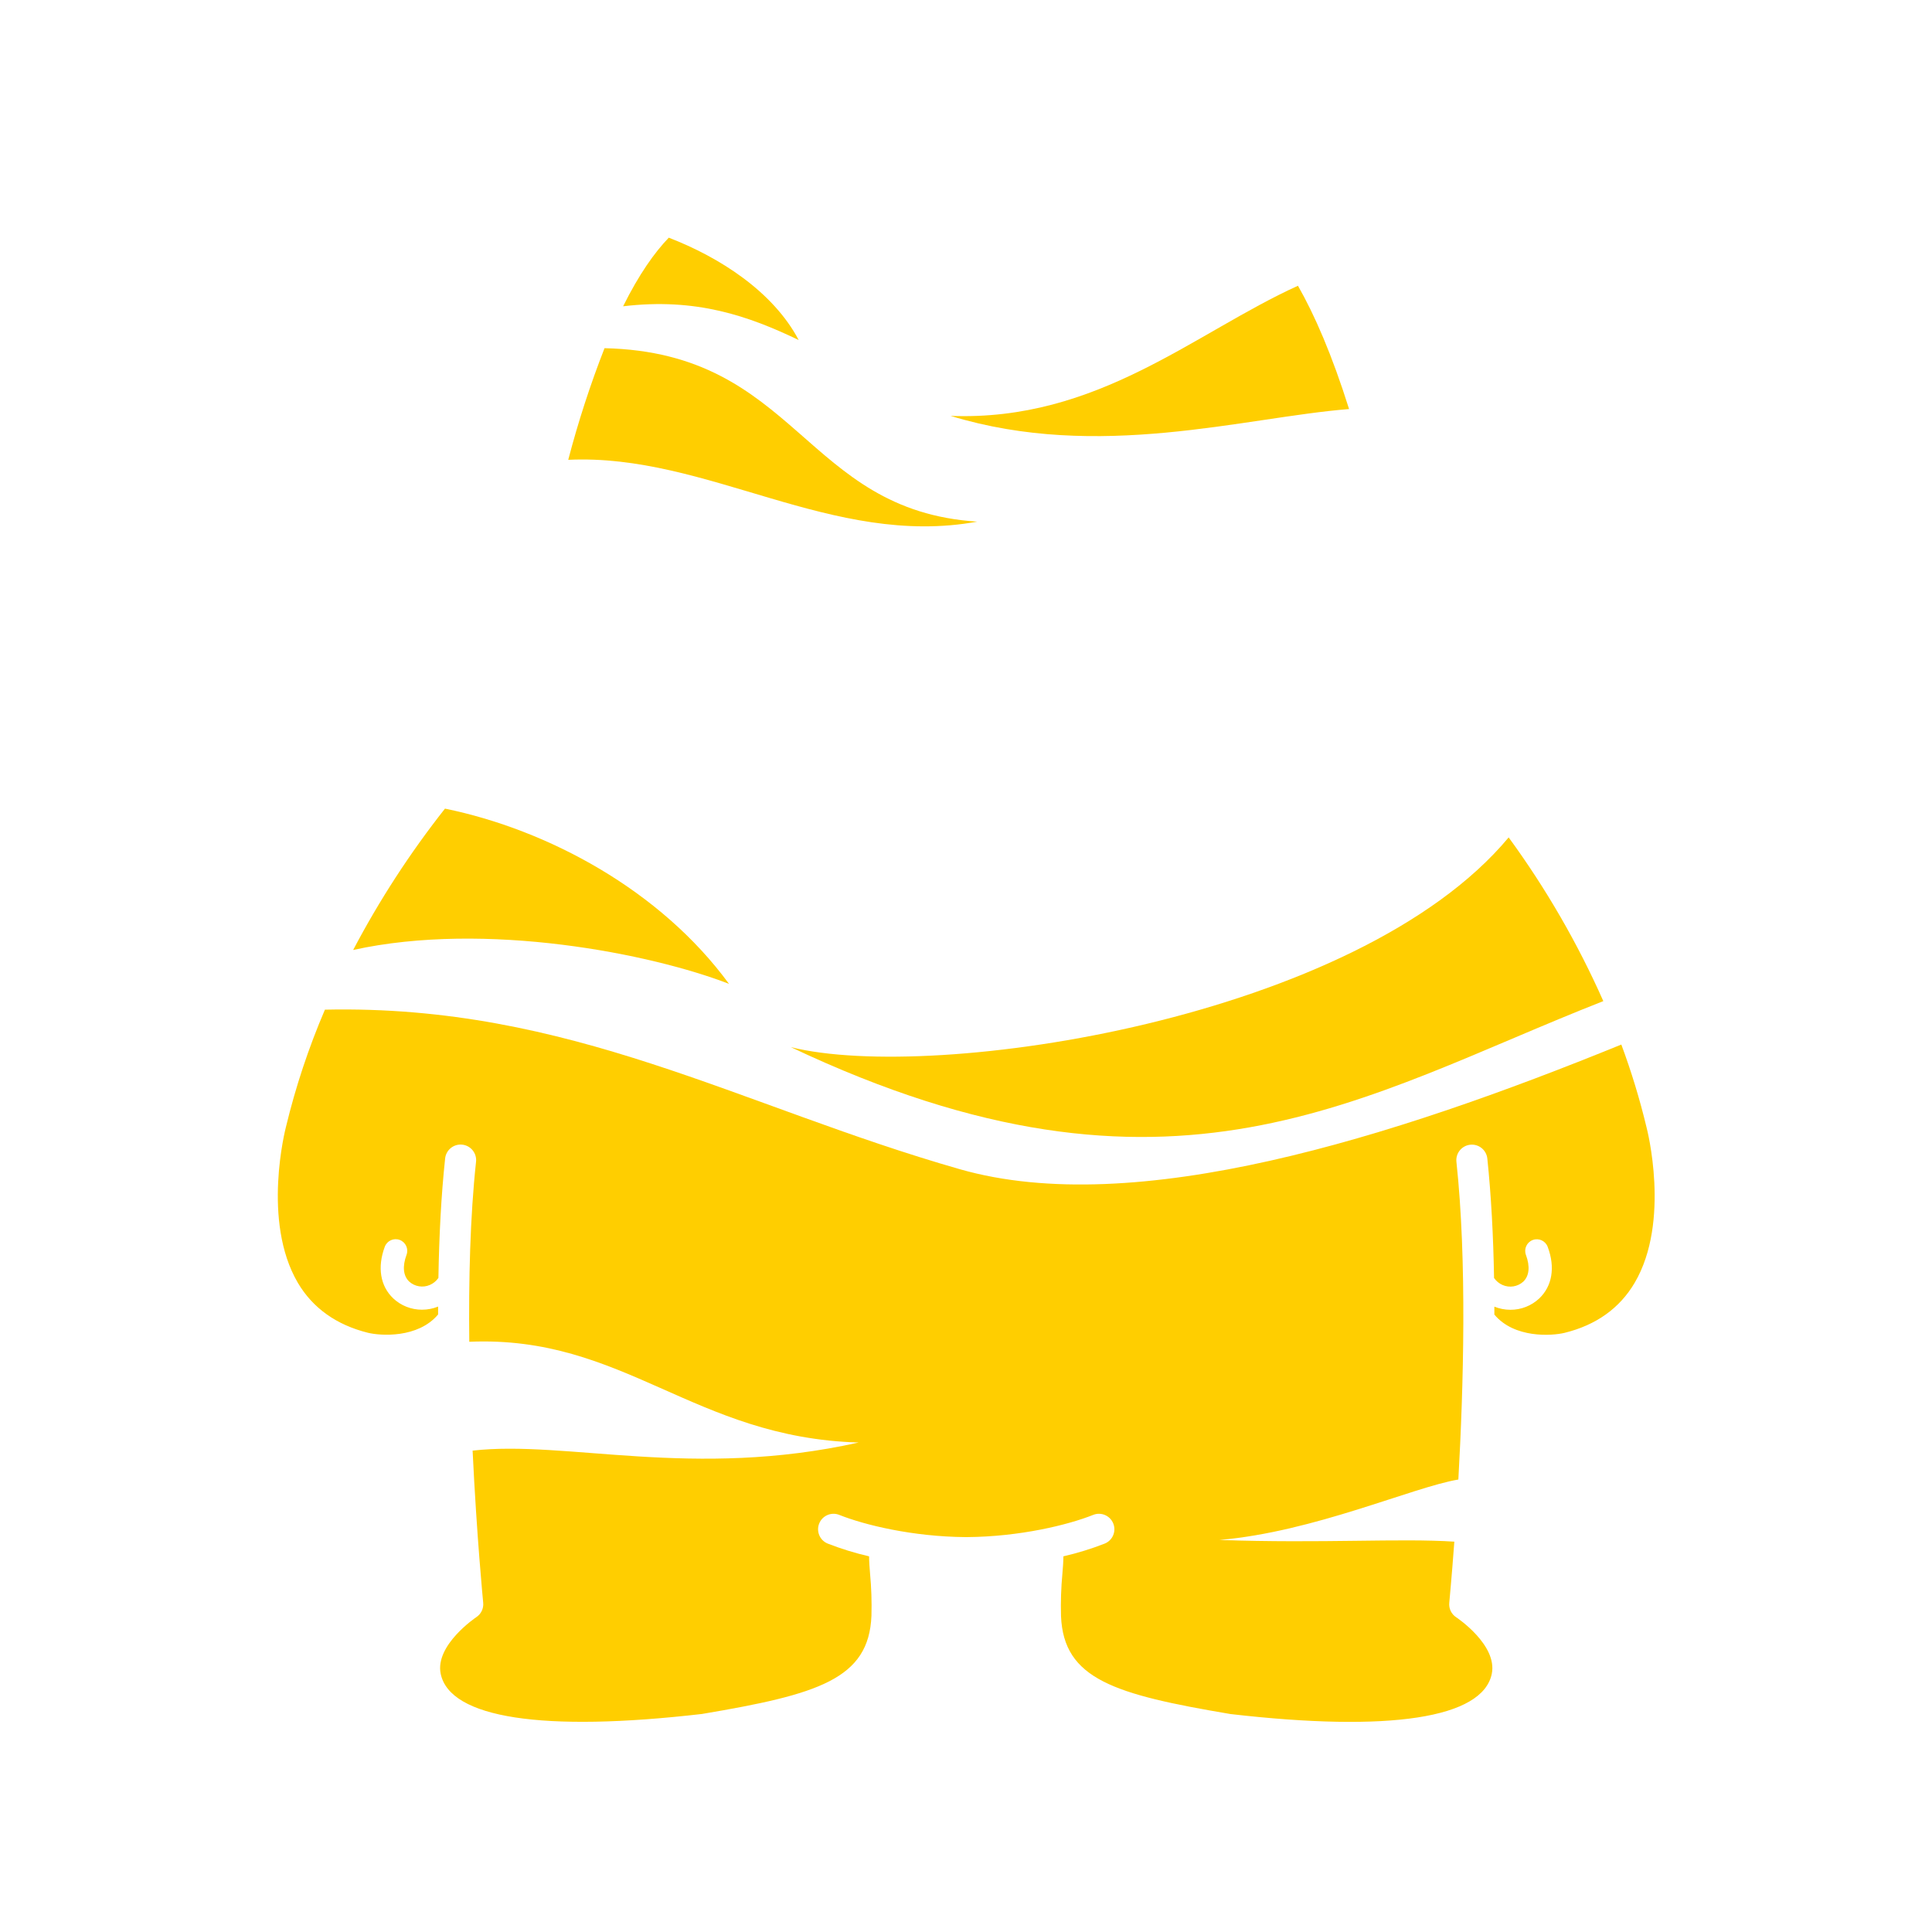
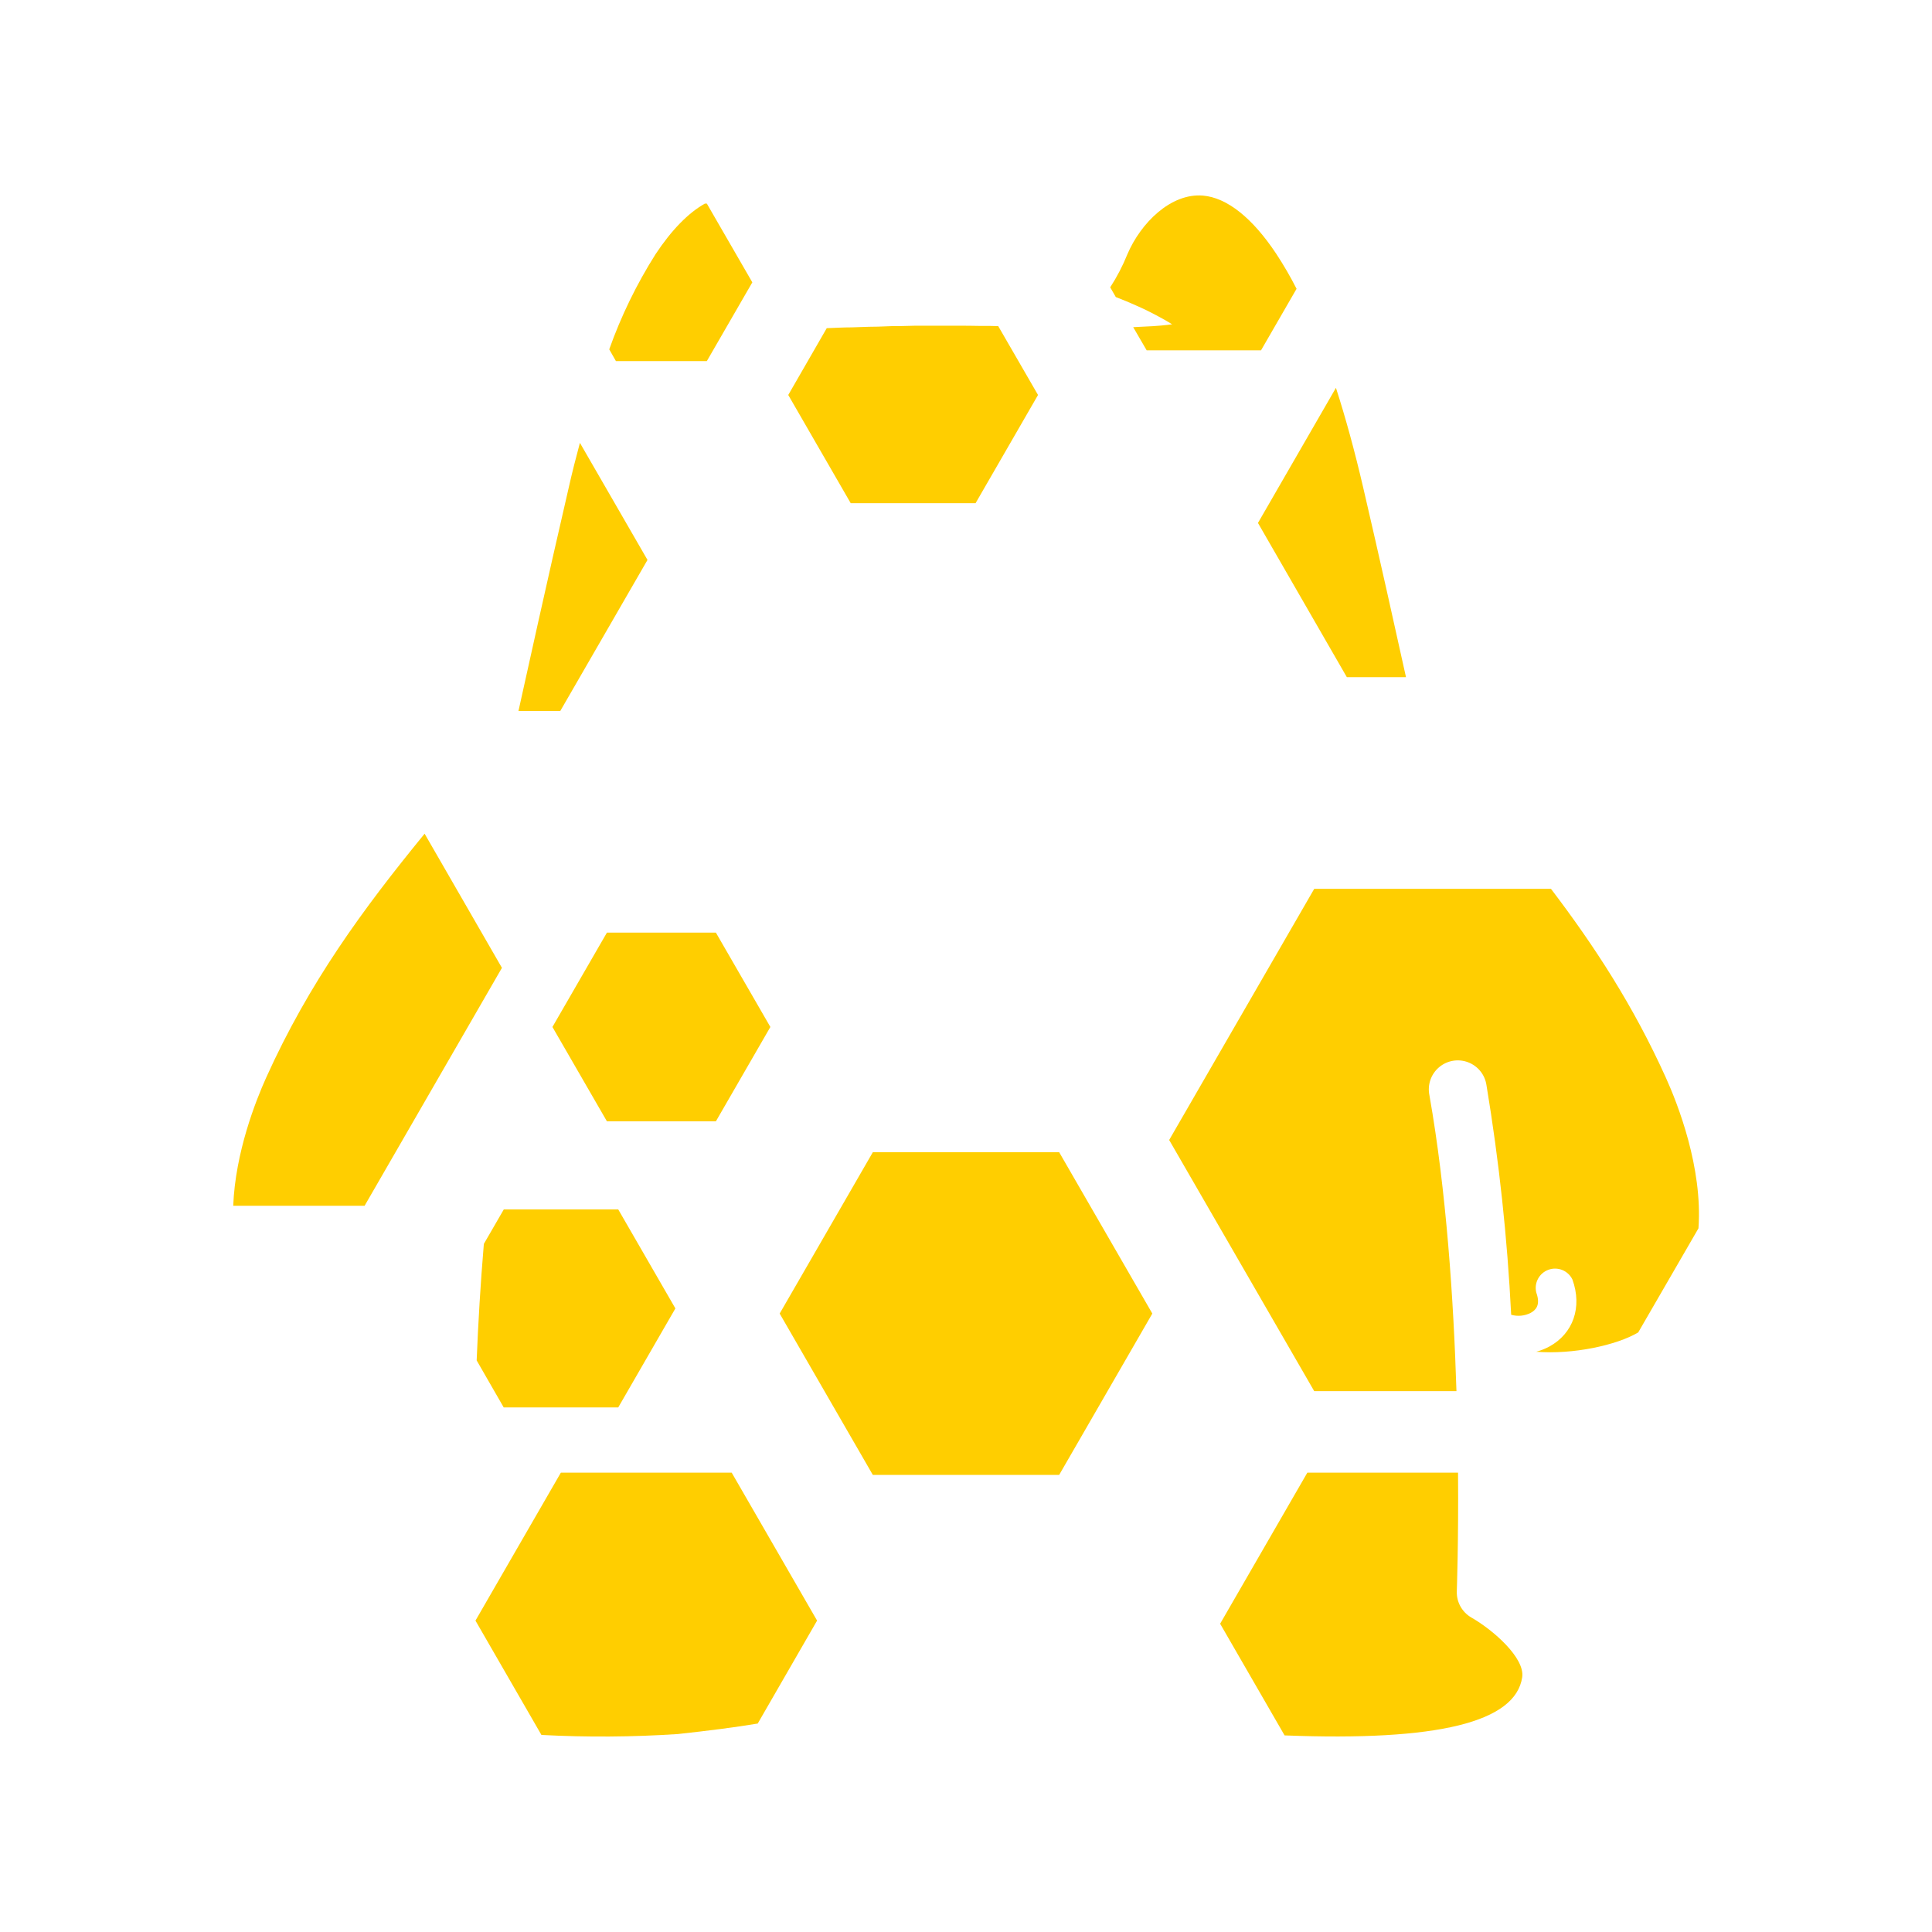
<svg xmlns="http://www.w3.org/2000/svg" id="图层_1" data-name="图层 1" viewBox="0 0 500 500">
  <defs>
    <style>.cls-1{fill:#ffce00;}</style>
  </defs>
-   <path class="cls-1" d="M248.4,302.59c-57-16.31-100.86-42.67-164.31-41.29A189.94,189.94,0,0,0,74,291.66C73.92,292,67.68,316,77.09,332c3.86,6.54,10,10.89,18.09,12.91,3.31.82,13,1.46,18.2-4.72,0-.68,0-1.36,0-2.05a11,11,0,0,1-4.13.81,10.83,10.83,0,0,1-7.47-2.92c-3.37-3.19-4.17-8.06-2.2-13.37a3,3,0,0,1,5.63,2.09c-1.11,3-.86,5.45.7,6.93a5,5,0,0,0,5.34.86,5.18,5.18,0,0,0,2.21-1.81c.18-10.74.71-21.32,1.74-30.92a4,4,0,0,1,8,.85c-1.54,14.25-1.93,30.69-1.75,46.59,40.05-1.73,58.05,24.85,100.78,26.07-42.91,9.58-75.66-.67-99.92,2.1,1.07,22.31,2.71,39,2.74,39.36a4,4,0,0,1-1.81,3.76c-.1.07-10.71,7.21-9.19,14.63,2.37,11.48,26.39,15.18,67.64,10.4,30-5.06,43.19-9,43.84-25.42a90.37,90.37,0,0,0-.36-10.92c-.13-1.55-.24-3-.25-4.45a77,77,0,0,1-10.7-3.3,4,4,0,1,1,3-7.42c6.47,2.58,18.92,5.64,32.71,5.74h.29c13.76-.1,26.21-3.16,32.68-5.74a4,4,0,1,1,3,7.42,77,77,0,0,1-10.7,3.3c0,1.48-.12,2.9-.25,4.45a90.85,90.85,0,0,0-.36,11c.65,16.36,13.86,20.3,43.84,25.36,41.26,4.77,65.27,1.08,67.64-10.4,1.53-7.48-9.08-14.56-9.19-14.63a4,4,0,0,1-1.81-3.76c0-.2.61-6.24,1.31-15.82-14.06-.93-34.1.49-60.79-.44,24.47-2.09,49.87-13.61,61.83-15.64,1.34-23.84,2.26-56.6-.5-82.22a4,4,0,0,1,8-.85c1,9.6,1.56,20.18,1.74,30.91a5.2,5.2,0,0,0,2.21,1.82,5,5,0,0,0,5.34-.86c1.56-1.48,1.81-3.94.7-6.93a3,3,0,0,1,5.63-2.09c2,5.31,1.17,10.18-2.2,13.37a10.83,10.83,0,0,1-7.47,2.92,11,11,0,0,1-4.13-.81c0,.69,0,1.37,0,2.05,5.15,6.18,14.89,5.54,18.2,4.72,8.14-2,14.23-6.37,18.09-12.91,9.41-15.94,3.17-40,3.1-40.23a186.48,186.48,0,0,0-6.53-21.46C360.23,294.51,293.73,315.56,248.4,302.59Z" />
-   <path class="cls-1" d="M188.67,254.63c-17.77-24.28-46.91-39.91-73.51-45.36A237.44,237.44,0,0,0,91.4,245.85C125.79,238.28,168.66,246.85,188.67,254.63Z" />
-   <path class="cls-1" d="M252.92,135c-44.91-2.86-46.47-43.76-96.47-44.89A259.45,259.45,0,0,0,147.06,119C183.1,117.29,215.28,141.89,252.92,135Z" />
-   <path class="cls-1" d="M173.08,61.51c-3.71,3.85-7.72,9.51-11.82,17.76C180.18,77,193.76,81.79,206.7,88,200.07,75.43,186.17,66.56,173.08,61.51Z" />
-   <path class="cls-1" d="M204.67,271c98.74,46.74,147.78,12.57,210.27-11.91a229.6,229.6,0,0,0-24.5-42.37C351.26,263.73,241.89,280.27,204.67,271Z" />
-   <path class="cls-1" d="M349.14,105.86c-4.41-14-8.9-24.33-13.23-31.91-26.8,12.18-51.83,35.15-89.91,33.68C284.38,119.35,321.77,108.06,349.14,105.86Z" />
+   <path class="cls-1" d="M439.56,317.89c1.13-15.69-5.37-32.22-8.44-39-8.4-18.59-18.43-34-29.73-48.86H340.12l-37.54,65,37.54,65h36.81c-.74-23.6-2.61-51.75-7-76.6a7.5,7.5,0,1,1,14.77-2.58,521.42,521.42,0,0,1,6.39,59.41,6.9,6.9,0,0,0,5.05-.49c1.2-.66,2.66-1.91,1.45-5.25a5,5,0,0,1,9.35-3.39c2.59,7.15.21,14-6,17.37a15.69,15.69,0,0,1-3.36,1.33c9.47.76,20.82-1.68,26.39-5Z" />
+   <path class="cls-1" d="M109.89,215.76c-16,19.56-29.92,38.56-41,63.12-2.69,5.95-8,19.38-8.53,33.17h34l35.54-61.57Z" />
+   <path class="cls-1" d="M145,184l22.57-39.09-17.49-30.3c-1,3.73-2,7.59-2.9,11.62-5.51,23.72-11.44,50.76-13,57.77Z" />
+   <polygon class="cls-1" points="298.22 339.95 274.11 298.19 225.89 298.19 201.78 339.95 225.89 381.71 274.11 381.71 298.22 339.95" />
+   <path class="cls-1" d="M380.81,418.63a7.54,7.54,0,0,1-3.79-6.81c0-.29.46-12.53.32-30.7h-39l-22.57,39.1,16.68,28.9c39.65,1.55,59.79-3.4,61.5-15.08C394.64,429.07,386.52,421.9,380.81,418.63Z" />
+   <path class="cls-1" d="M204,102.22l16.16,28h32.32l16.16-28L258.34,84.4l-2.09-.05-2.46,0c-1.64,0-3.29-.08-4.94-.06s-3.28,0-4.92,0l-4.89,0c-1.62,0-3.22,0-4.82.07s-3.17,0-4.71.09-3.08.1-4.59.12-3,.13-4.42.15c-2.28,0-4.46.14-6.54.21Z" />
+   <polygon class="cls-1" points="199.37 265.78 185.27 241.36 157.07 241.36 142.97 265.78 157.07 290.2 185.27 290.2 199.37 265.78" />
+   <path class="cls-1" d="M159.4,93.45h23.53L194.7,73.07,182.93,52.69h-.5c-4.28,2.39-8.6,6.8-12.76,13.07a123.47,123.47,0,0,0-12,24.65Z" />
+   <path class="cls-1" d="M325.56,135.34l23,39.91h15.31c-2.58-11.68-6.93-31.29-11.06-49q-3.3-14.2-7.07-25.88Z" />
+   <path class="cls-1" d="M211.46,419.41l-22.1-38.29H145.15l-22.1,38.29L140.12,449a298.3,298.3,0,0,0,35.3-.23c8-.87,14.84-1.74,20.68-2.72Z" />
+   <path class="cls-1" d="M287.32,74.36l1.45,2.52c1.89.72,3.64,1.46,5.2,2.16,2,.87,3.68,1.7,5.06,2.44,2.77,1.45,4.31,2.45,4.31,2.45s-1.81.28-4.93.48c-1.45.09-3.19.18-5.14.26l3.49,6h29.59l9.2-15.93a94.59,94.59,0,0,0-5.22-9c-6.2-9.35-12.77-14.58-19-15.12-8.32-.7-16.13,7.1-19.57,15.2A50.23,50.23,0,0,1,287.32,74.36Z" />
+   <path class="cls-1" d="M160,364.24l14.79-25.62L160,313H130.38l-5.16,8.92c-.87,10.31-1.47,20.51-1.86,30.15l7,12.17Z" />
</svg>
